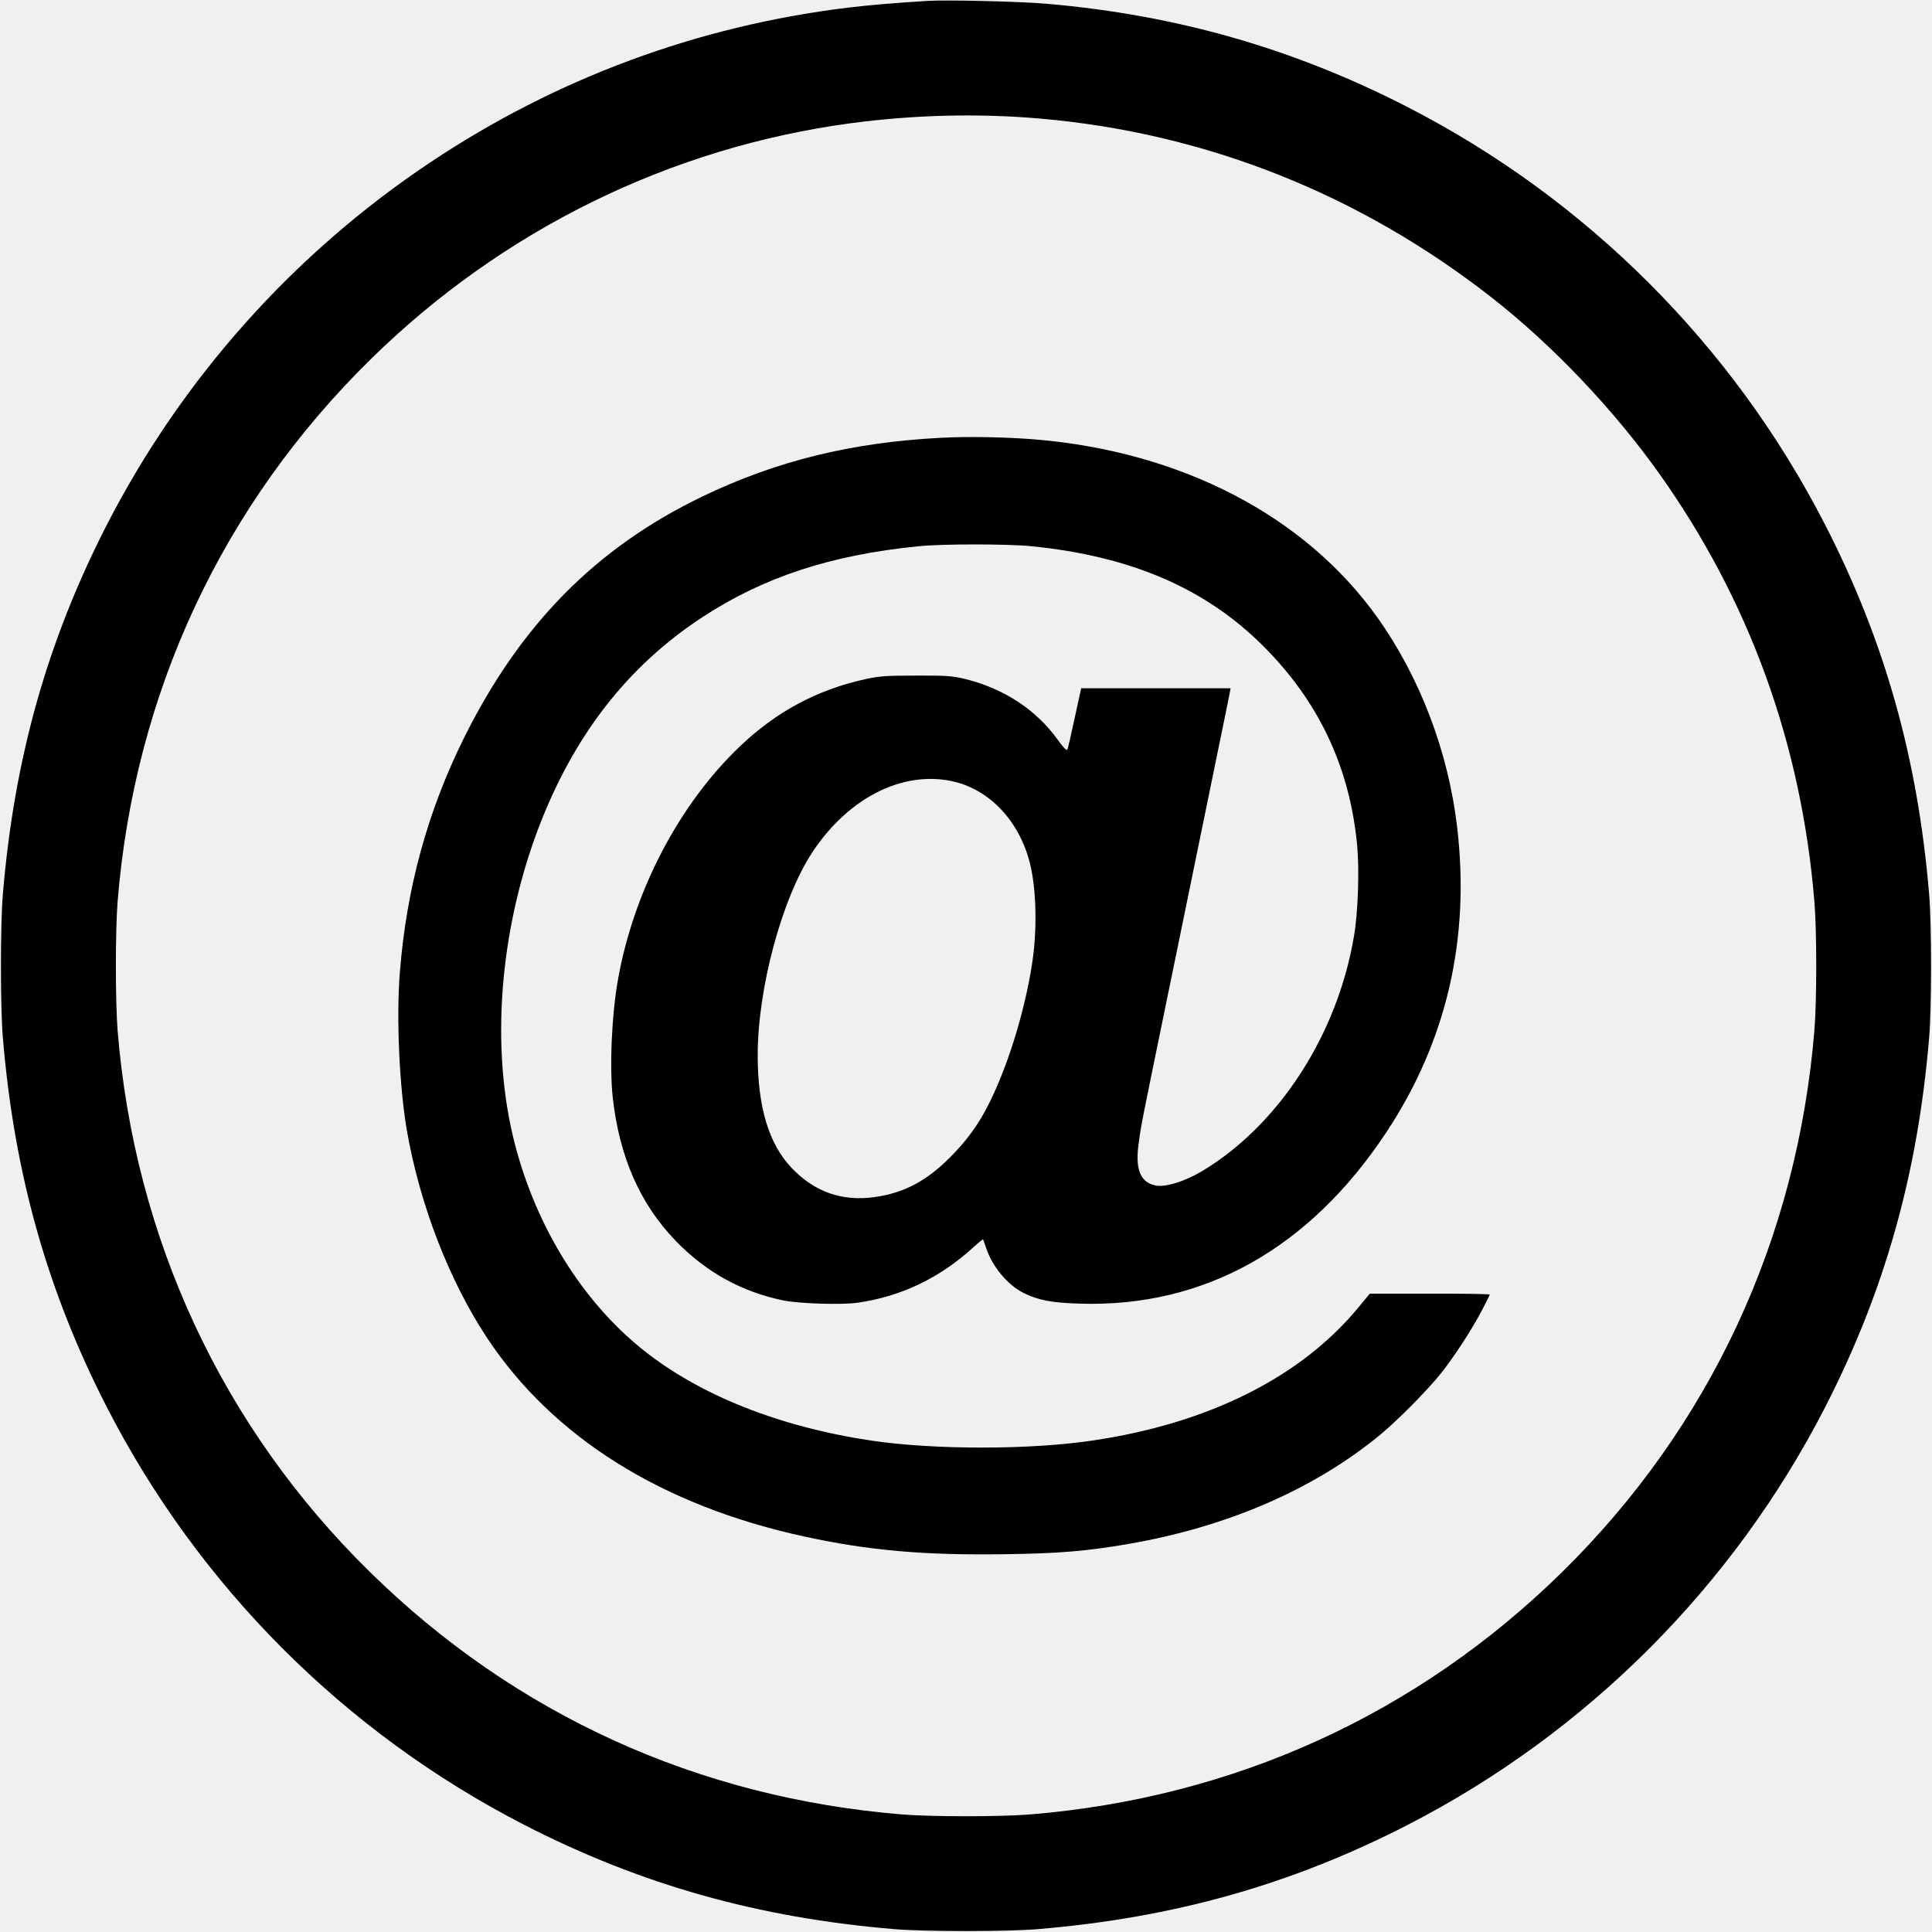
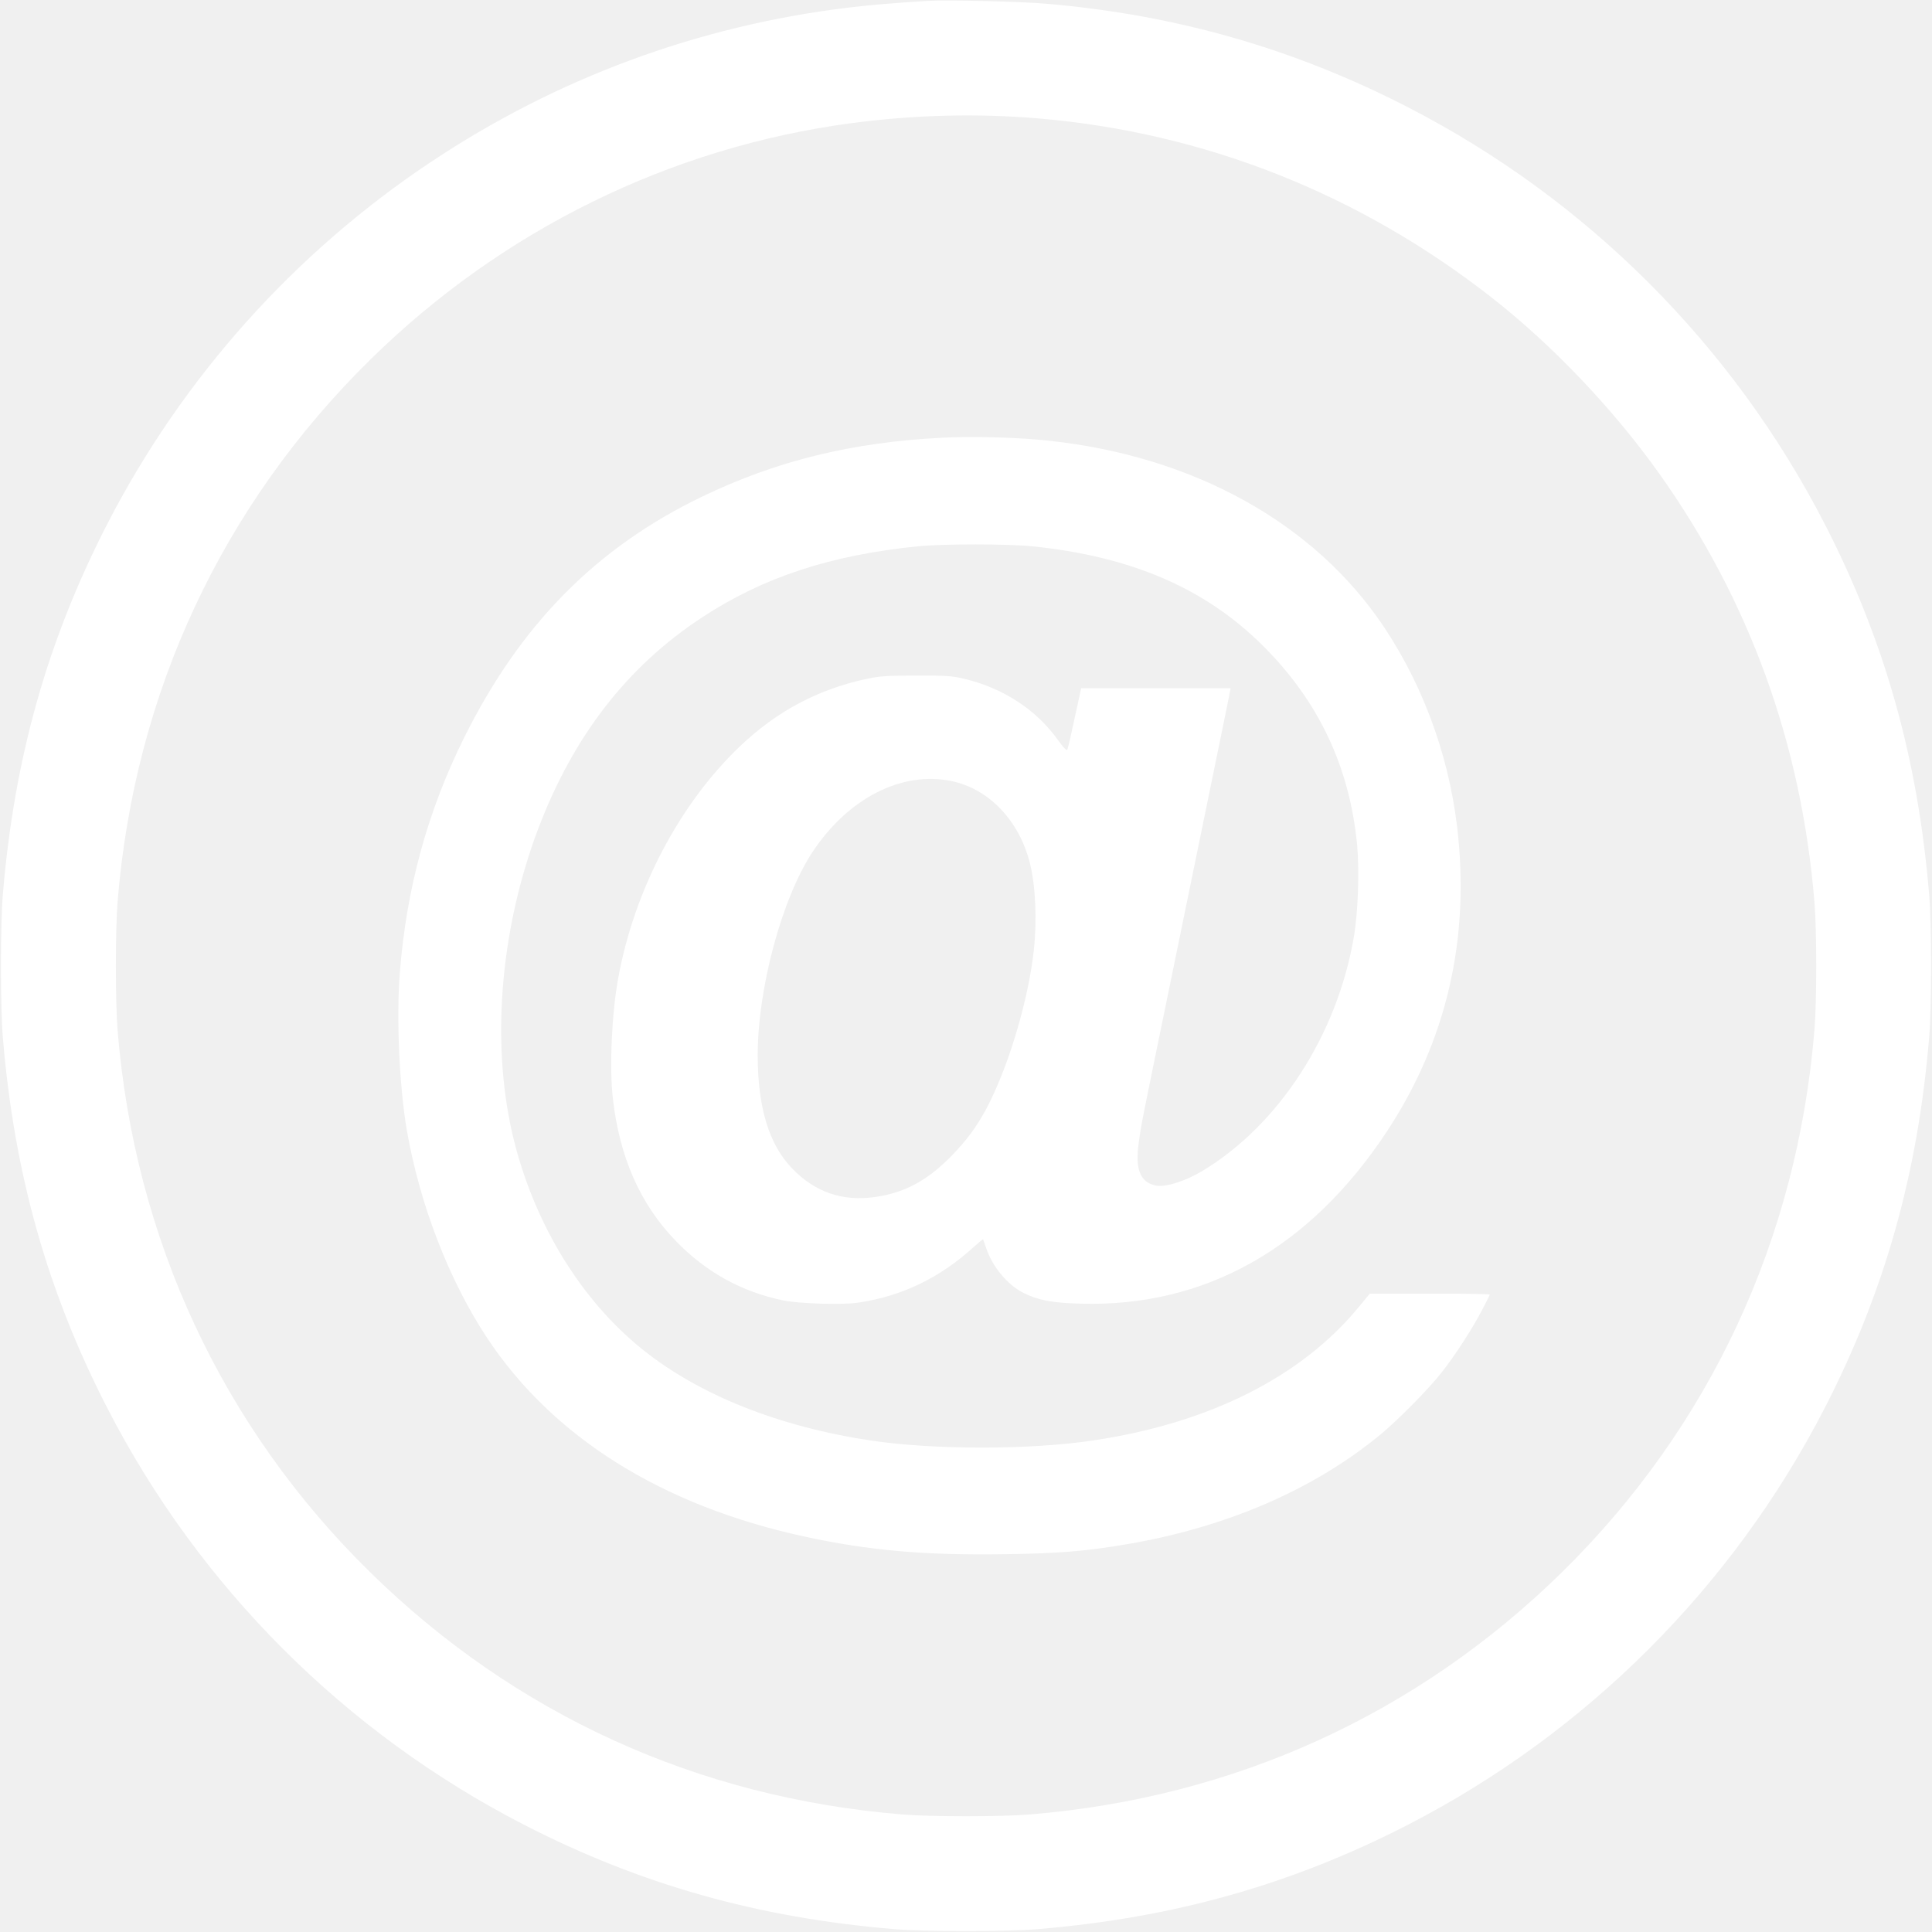
<svg xmlns="http://www.w3.org/2000/svg" version="1.0" width="1280pt" height="1280pt" viewBox="0 0 1280 1280" preserveAspectRatio="xMidYMid meet">
-   <g transform="translate(0,1280) scale(0.1,-0.1)" fill="#000000" stroke="none">
+   <g transform="translate(0,1280) scale(0.1,-0.1)" fill="#ffffff" stroke="none">
    <path d="M6145 12794 c-216 -13 -391 -28 -530 -45 -995 -122 -1927 -467 -2760 -1022 -907 -604 -1648 -1433 -2146 -2402 -395 -769 -615 -1549 -690 -2450 -17 -193 -17 -757 0 -950 75 -901 295 -1681 690 -2450 610 -1188 1578 -2156 2766 -2766 769 -395 1549 -615 2450 -690 193 -17 757 -17 950 0 901 75 1681 295 2450 690 1187 610 2156 1579 2766 2766 395 769 615 1549 690 2450 17 193 17 757 0 950 -75 901 -295 1681 -690 2450 -610 1188 -1578 2156 -2766 2766 -753 387 -1531 610 -2390 684 -164 15 -666 27 -790 19z m739 -779 c1098 -94 2121 -499 3001 -1188 401 -314 804 -738 1106 -1162 598 -840 944 -1793 1030 -2840 16 -193 16 -657 0 -850 -114 -1385 -693 -2628 -1672 -3591 -960 -942 -2172 -1494 -3524 -1605 -193 -16 -657 -16 -850 0 -1352 111 -2561 661 -3523 1605 -979 960 -1561 2210 -1673 3591 -15 193 -15 657 0 850 112 1384 693 2629 1678 3596 872 856 1985 1403 3183 1563 416 55 832 66 1244 31z" />
    <path d="M6243 9900 c-599 -30 -1099 -153 -1593 -391 -700 -338 -1201 -845 -1574 -1594 -243 -489 -383 -999 -427 -1559 -24 -300 -3 -755 46 -1042 86 -495 280 -996 532 -1378 437 -659 1157 -1110 2098 -1315 431 -94 797 -126 1335 -118 357 5 535 20 811 67 658 113 1232 361 1674 725 117 97 315 297 403 408 88 111 201 285 266 408 31 58 56 109 56 112 0 4 -179 7 -397 6 l-398 0 -70 -85 c-383 -467 -995 -774 -1767 -888 -417 -62 -1044 -62 -1461 -1 -613 91 -1144 302 -1522 606 -399 321 -703 812 -845 1364 -161 627 -103 1399 156 2085 234 616 591 1076 1089 1402 403 264 849 411 1430 469 155 16 596 16 750 0 657 -66 1150 -278 1532 -659 368 -366 574 -801 624 -1317 16 -168 7 -447 -21 -610 -110 -651 -497 -1248 -1004 -1553 -115 -69 -247 -110 -311 -96 -102 22 -136 109 -110 287 17 124 12 97 205 1037 39 190 75 365 80 390 5 25 41 200 80 390 39 190 75 365 80 390 5 25 41 200 80 390 39 190 74 360 77 378 l6 32 -495 0 -495 0 -43 -197 c-23 -109 -45 -204 -49 -210 -4 -8 -27 15 -61 63 -145 203 -363 345 -622 407 -82 19 -121 22 -318 21 -196 0 -239 -3 -330 -22 -323 -70 -595 -215 -838 -447 -401 -382 -700 -952 -806 -1535 -43 -233 -59 -589 -36 -795 44 -390 180 -700 415 -944 200 -208 438 -340 716 -397 104 -21 385 -30 490 -15 292 42 546 164 773 372 31 28 58 50 59 48 1 -2 11 -29 21 -59 41 -122 140 -241 245 -295 98 -49 190 -67 378 -72 821 -25 1517 364 2027 1134 400 604 557 1283 470 2023 -59 502 -248 997 -532 1394 -481 671 -1299 1095 -2267 1175 -186 15 -434 20 -612 11z m62 -2275 c248 -52 448 -262 519 -546 37 -149 47 -377 25 -577 -26 -242 -111 -572 -215 -830 -99 -247 -188 -388 -343 -543 -155 -155 -303 -233 -497 -260 -215 -30 -398 34 -549 193 -151 158 -225 403 -225 747 0 444 161 1041 363 1346 236 357 592 539 922 470z" />
  </g>
</svg>
